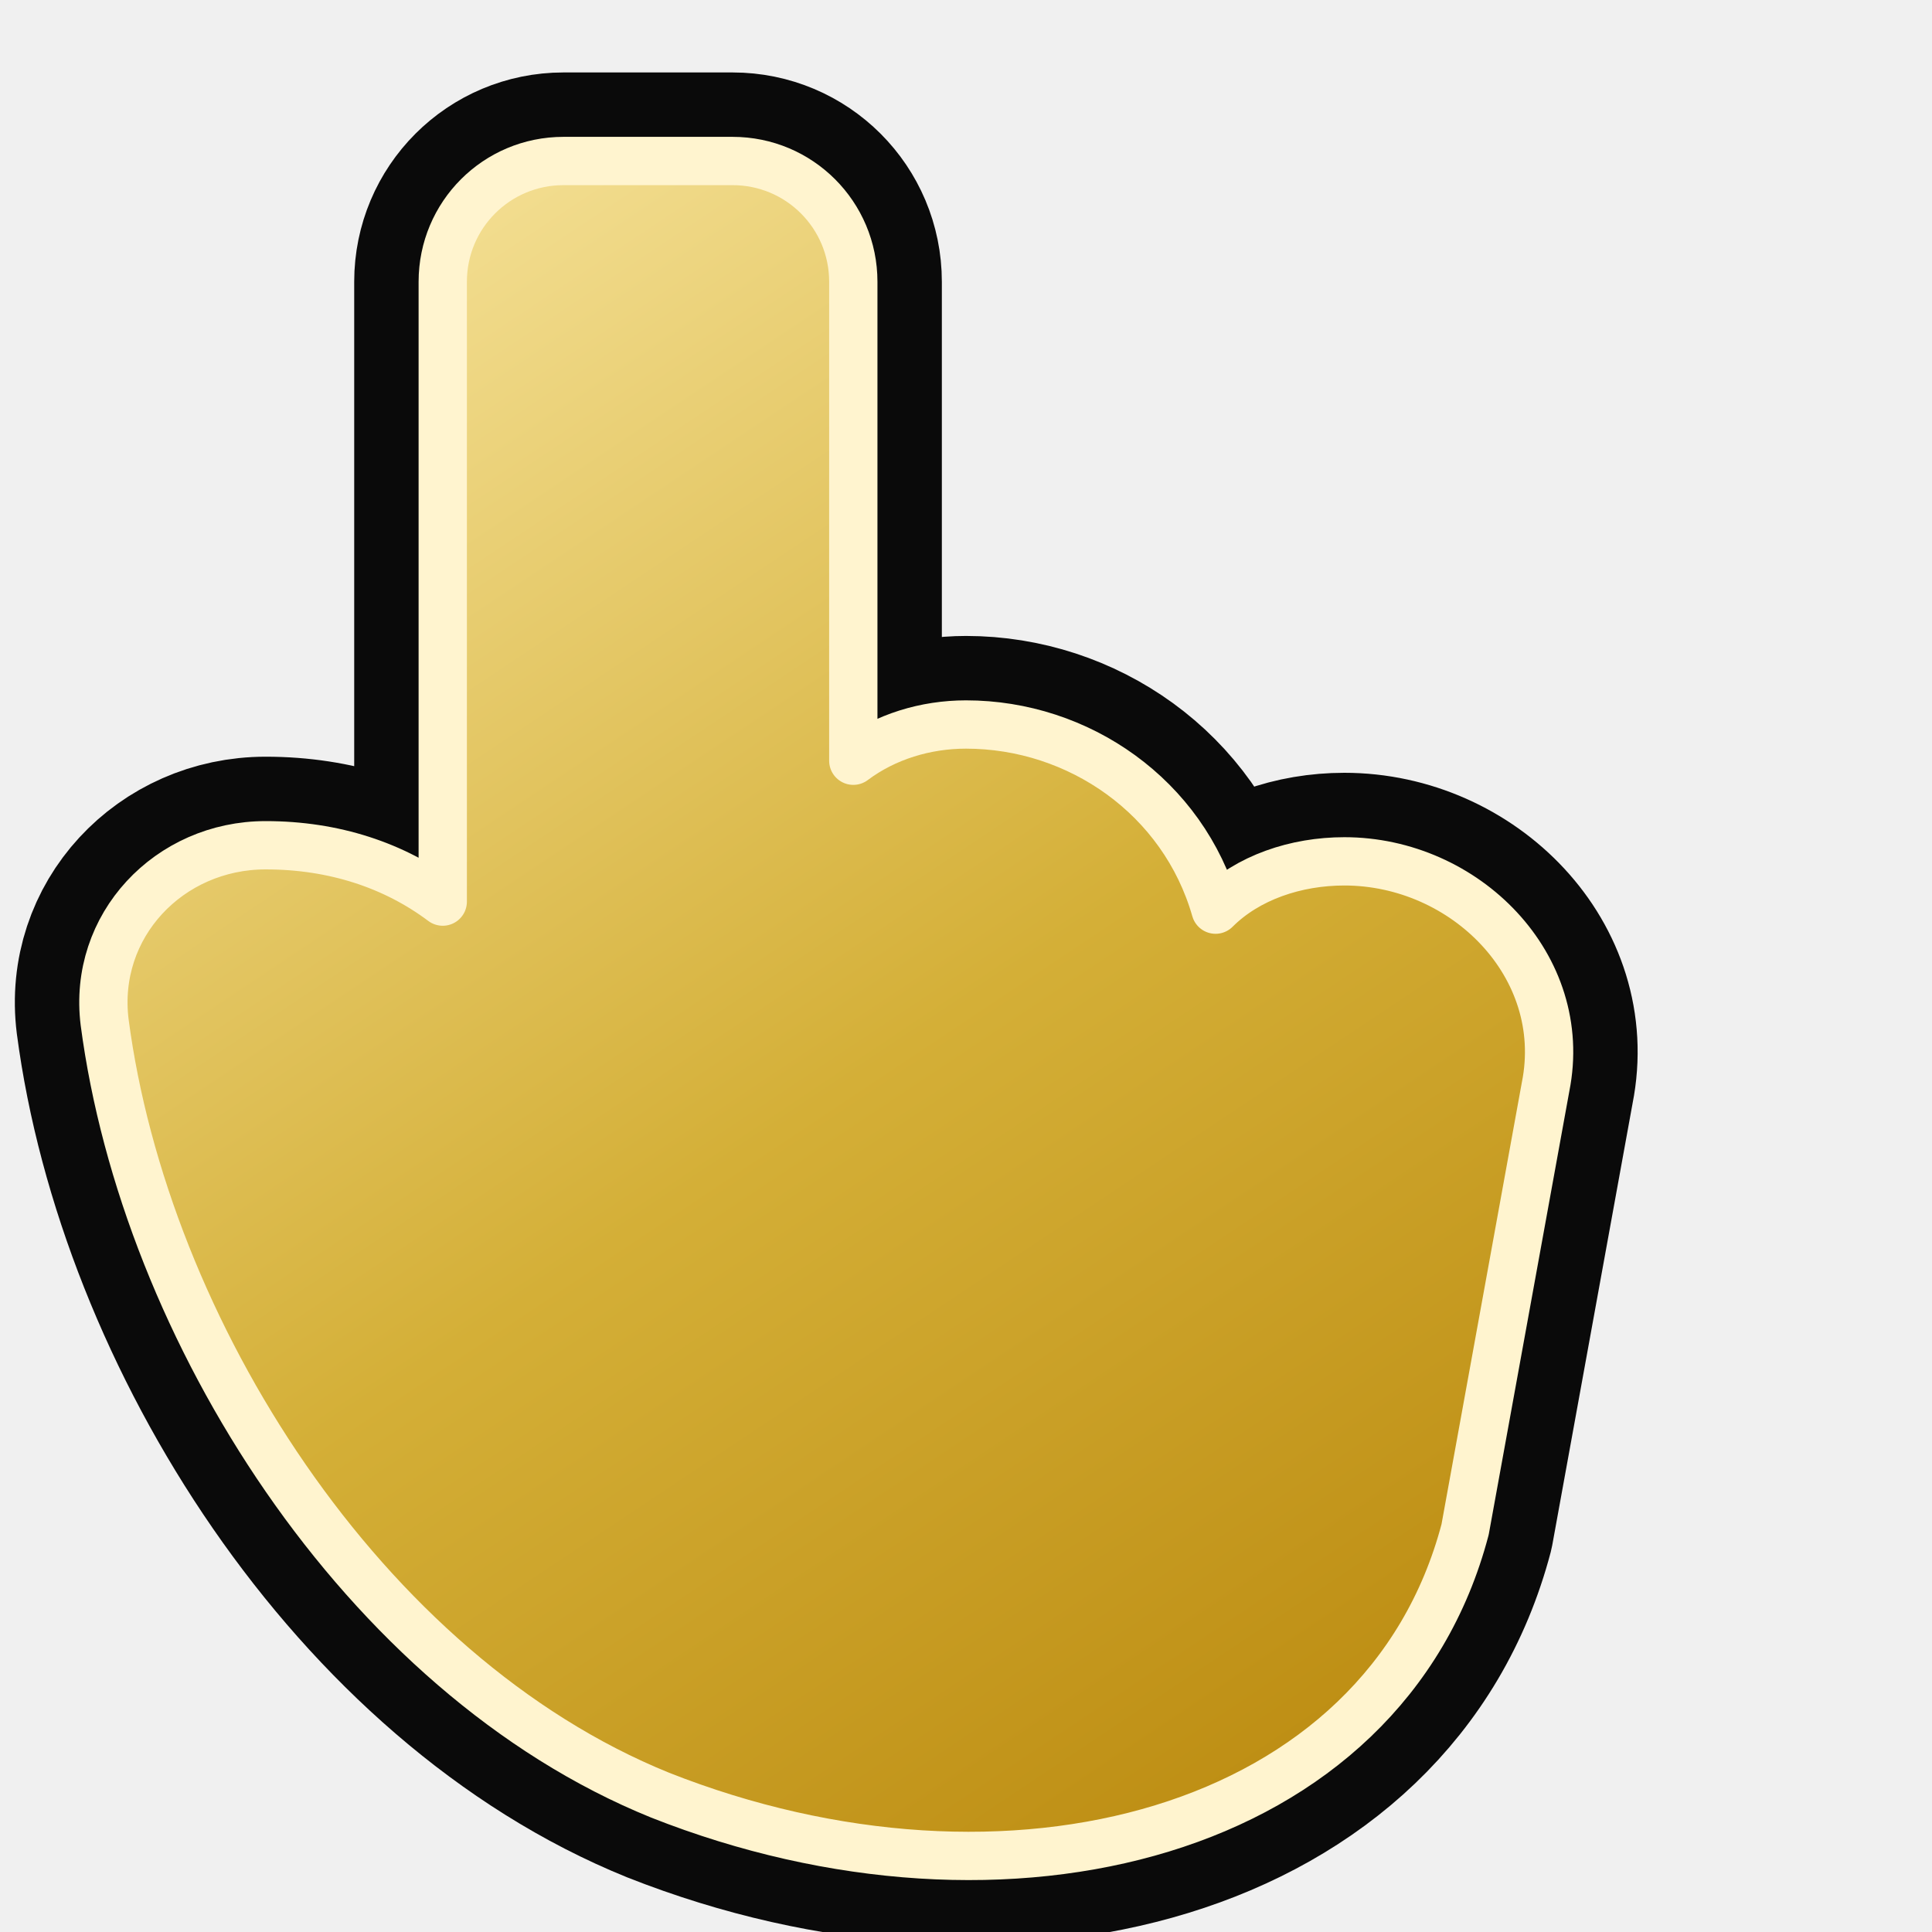
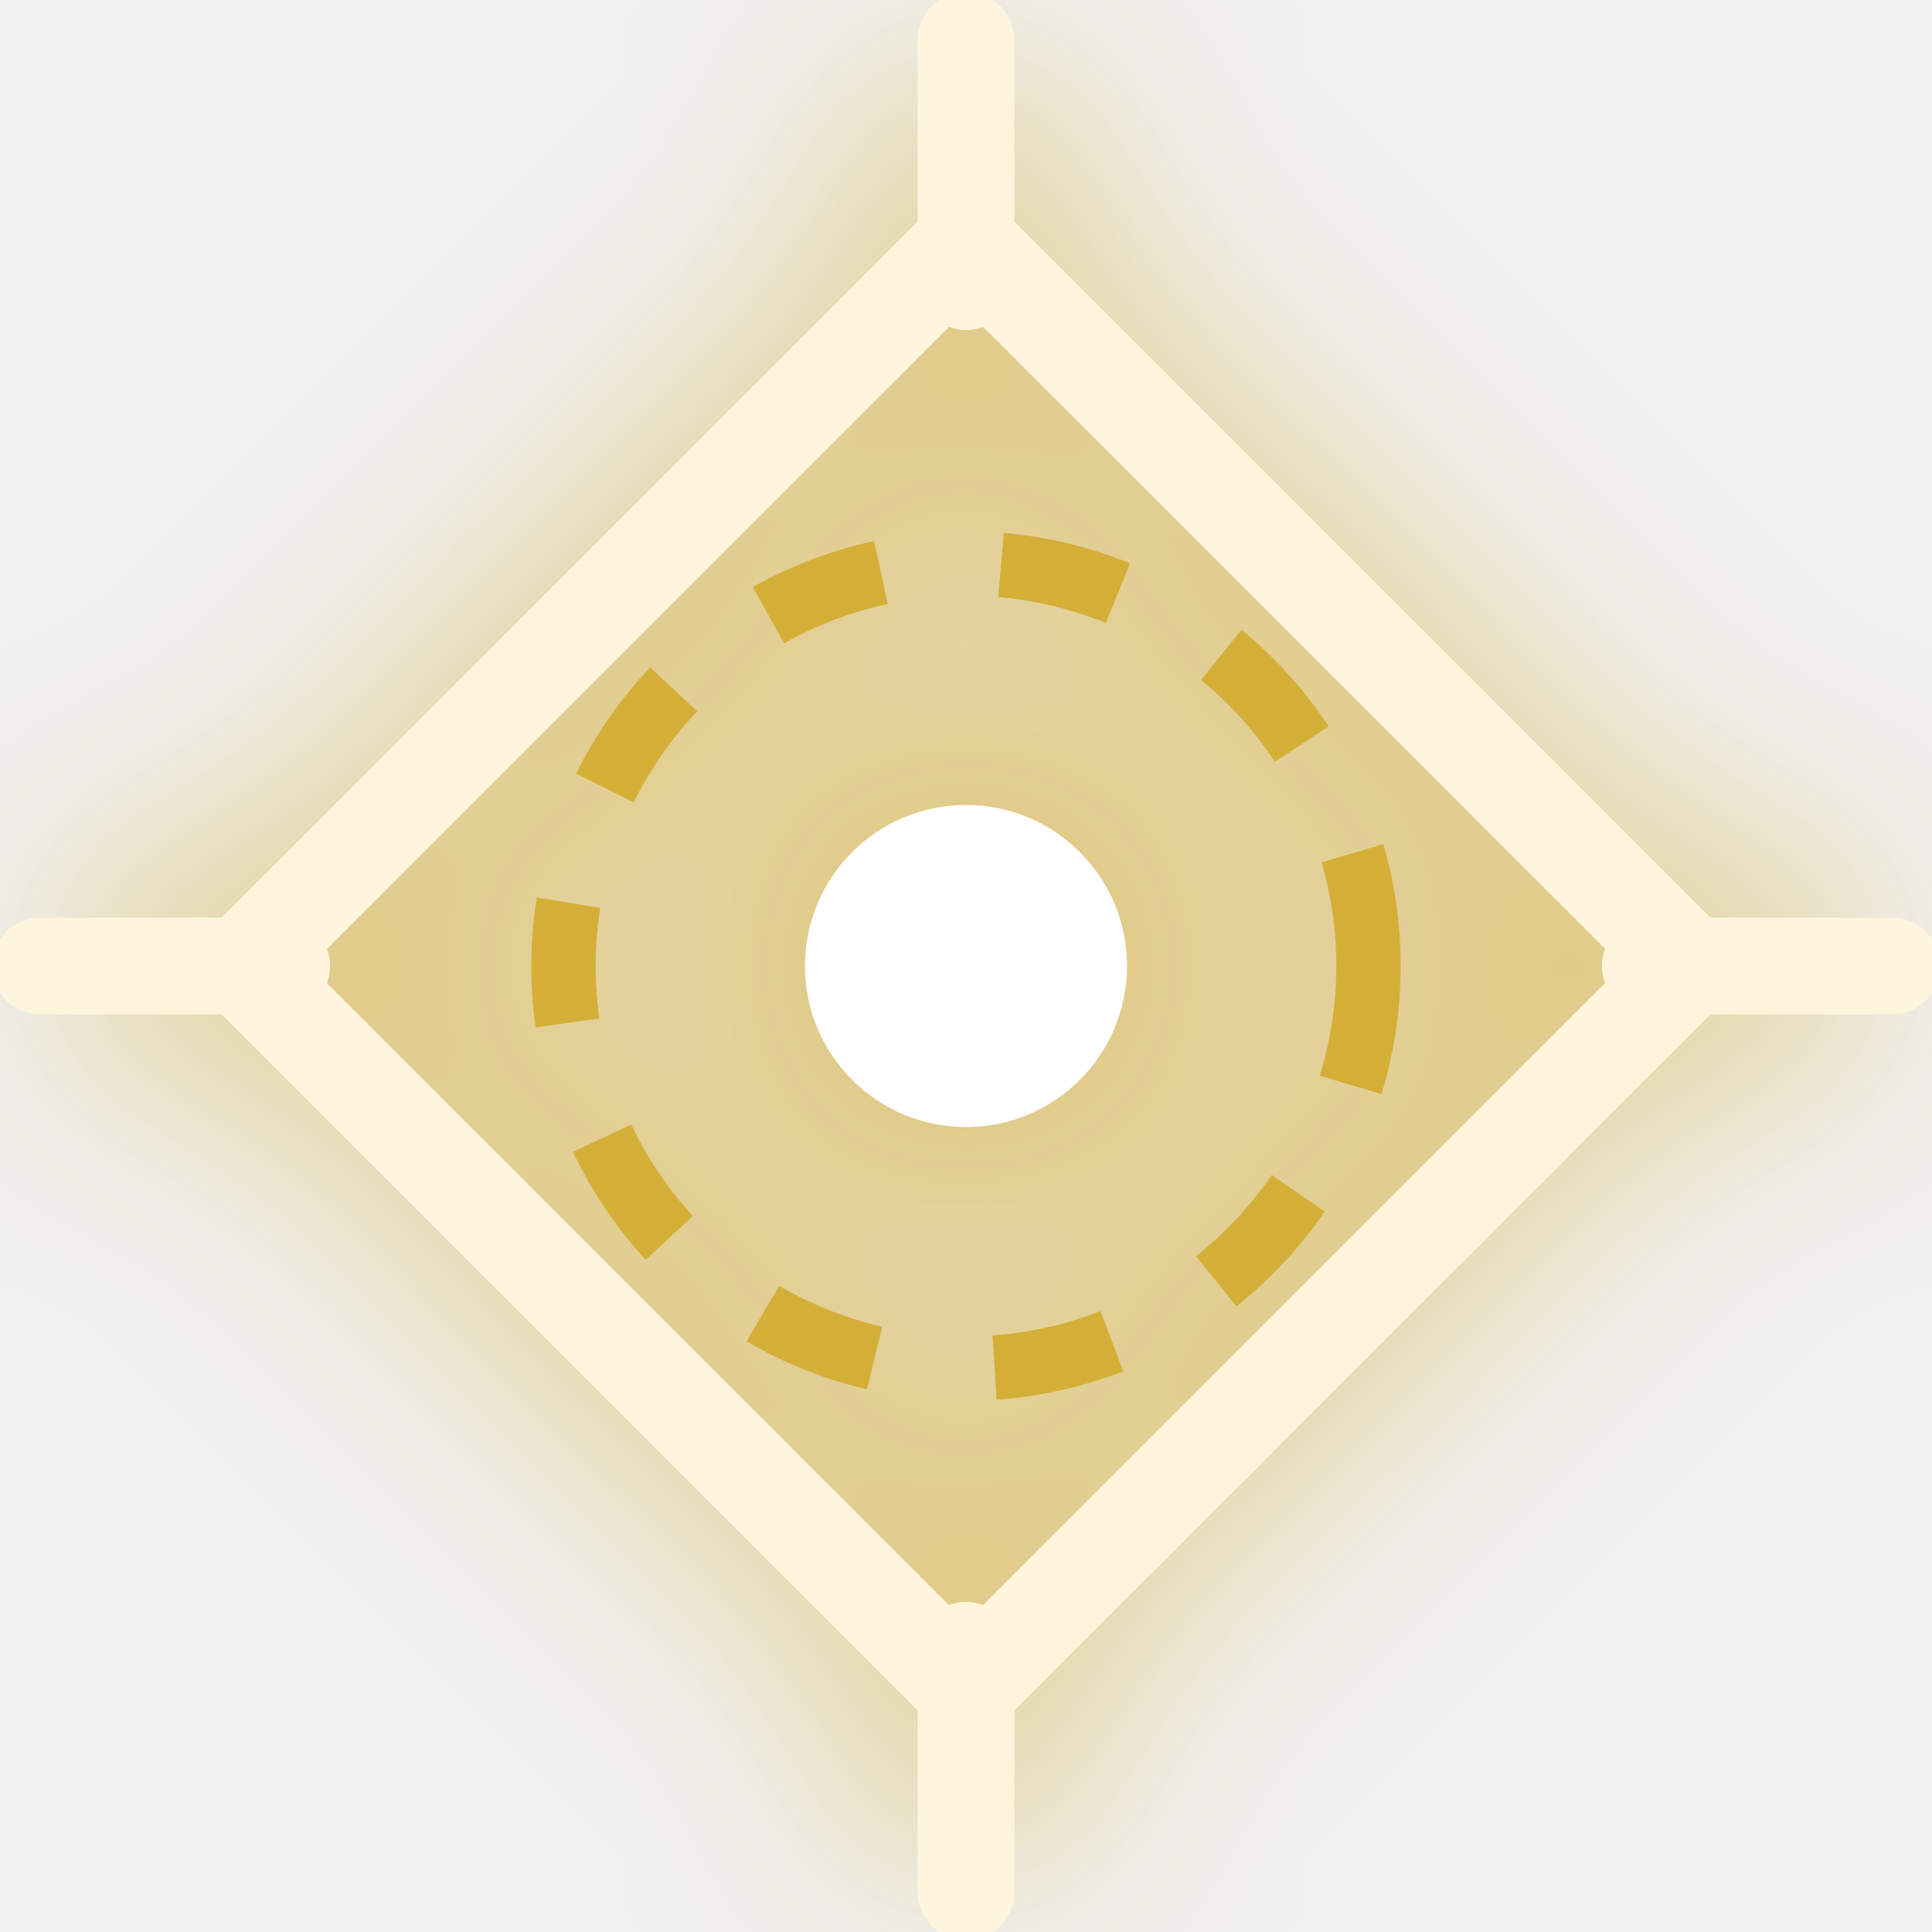
<svg xmlns="http://www.w3.org/2000/svg" width="24" height="24" viewBox="0 0 24 24" fill="none">
-   <path d="M7 2C6.17 2 5.5 2.67 5.5 3.5V11.2C4.9 10.75 4.15 10.5 3.3 10.5C2.1 10.5 1.15 11.5 1.3 12.7C1.8 16.5 4.5 20.8 8.2 22.3C12.5 24 17.2 22.8 18.2 19L19.2 13.5C19.5 12 18.2 10.7 16.7 10.7C16.1 10.7 15.5 10.9 15.1 11.3C14.7 9.9 13.4 9 12 9C11.5 9 11 9.15 10.6 9.45V3.5C10.6 2.67 9.93 2 9.1 2H7Z" fill="#0a0a0a" stroke="#0a0a0a" stroke-width="2.2" stroke-linejoin="round" stroke-linecap="round" />
-   <path d="M7 2C6.17 2 5.5 2.67 5.5 3.5V11.2C4.9 10.75 4.15 10.5 3.3 10.5C2.1 10.5 1.15 11.5 1.3 12.7C1.8 16.5 4.5 20.8 8.2 22.3C12.5 24 17.2 22.8 18.2 19L19.2 13.5C19.5 12 18.2 10.7 16.7 10.7C16.1 10.7 15.5 10.9 15.1 11.3C14.7 9.9 13.4 9 12 9C11.5 9 11 9.15 10.6 9.45V3.5C10.6 2.67 9.93 2 9.1 2H7Z" fill="url(#goldGradientPointer)" stroke="#fff4cf" stroke-width="0.6" stroke-linejoin="round" />
  <defs>
-     <linearGradient id="goldGradientPointer" x1="5" y1="2" x2="19" y2="23" gradientUnits="userSpaceOnUse">
-       <stop offset="0%" stop-color="#f5e197" />
-       <stop offset="50%" stop-color="#d4af37" />
-       <stop offset="100%" stop-color="#b8860b" />
-     </linearGradient>
+     <filter id="reticleShadow" x="-30%" y="-30%" width="160%" height="160%">
+       <feDropShadow dx="0" dy="1" stdDeviation="1" flood-color="#000000" flood-opacity="0.6" />
+       <feDropShadow dx="0" dy="0" stdDeviation="1.5" flood-color="#D4AF37" flood-opacity="0.8" />
+     </filter>
  </defs>
+   <g filter="url(#reticleShadow)">
+     <polygon points="12,3 21,12 12,21 3,12" stroke="#FFF5DC" stroke-width="1.2" fill="rgba(212,175,55,0.22)" />
+     <circle cx="12" cy="12" r="5" stroke="#D4AF37" stroke-width="0.8" stroke-dasharray="1.5 1.5" />
+     <line x1="12" y1="0.5" x2="12" y2="3.5" stroke="#FFF5DC" stroke-width="1.2" stroke-linecap="round" />
+     <line x1="12" y1="20.5" x2="12" y2="23.5" stroke="#FFF5DC" stroke-width="1.2" stroke-linecap="round" />
+     <line x1="0.5" y1="12" x2="3.5" y2="12" stroke="#FFF5DC" stroke-width="1.2" stroke-linecap="round" />
+     <line x1="20.5" y1="12" x2="23.5" y2="12" stroke="#FFF5DC" stroke-width="1.2" stroke-linecap="round" />
+     <circle cx="12" cy="12" r="2" fill="#FFFFFF" />
+   </g>
</svg>
